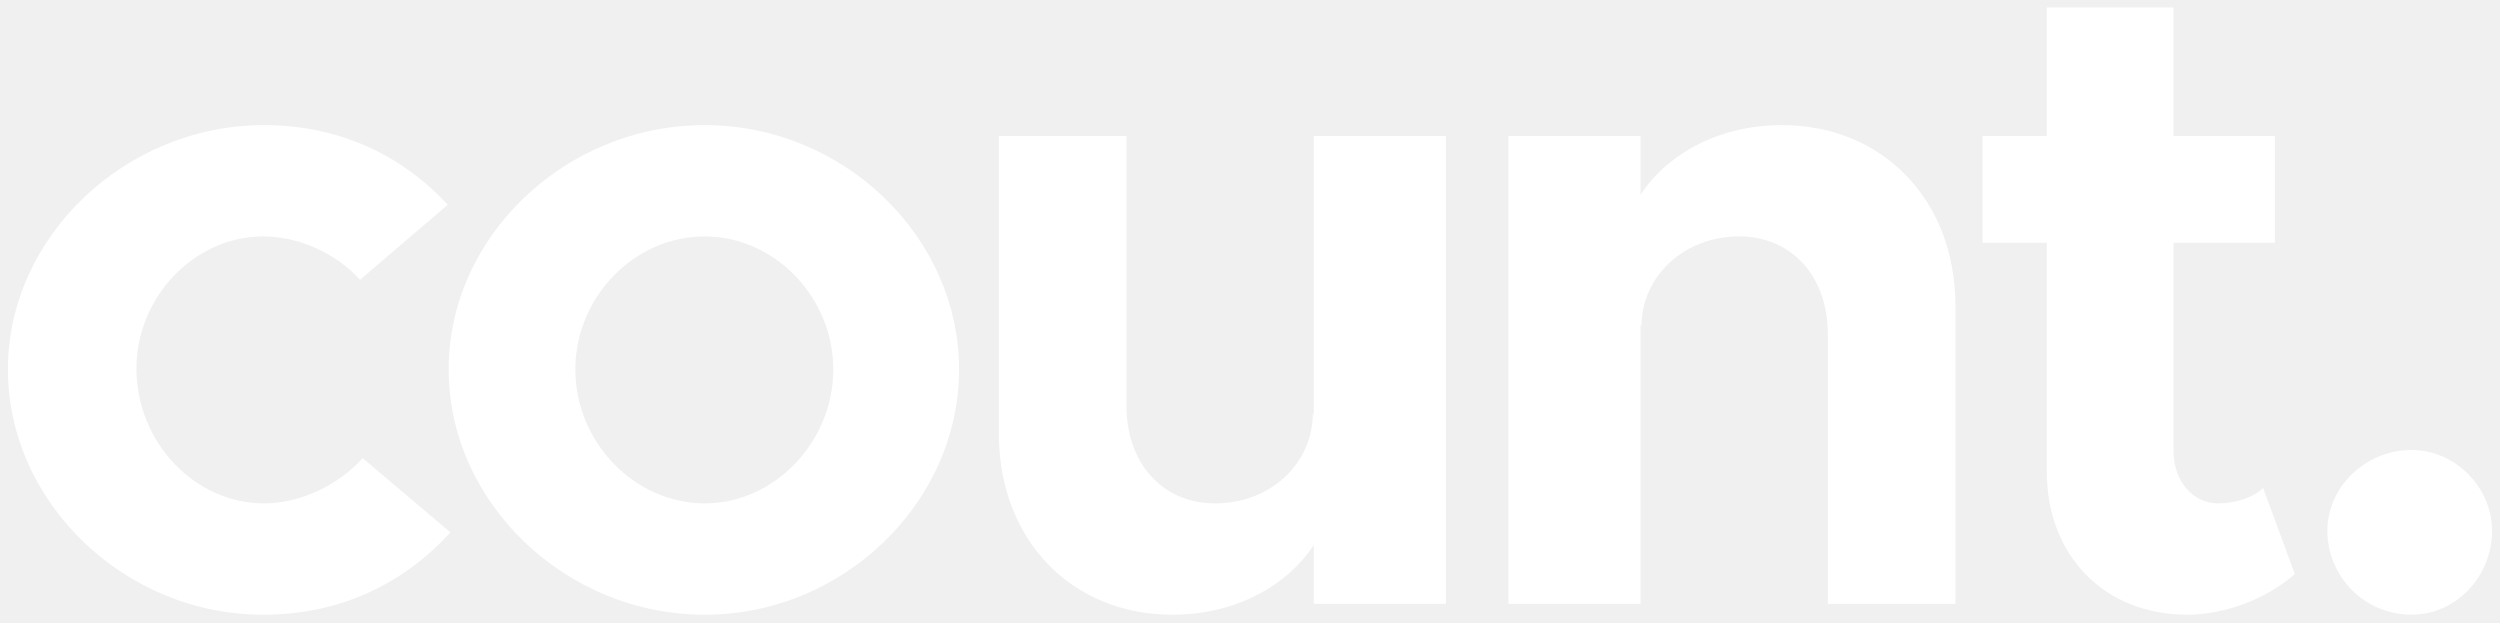
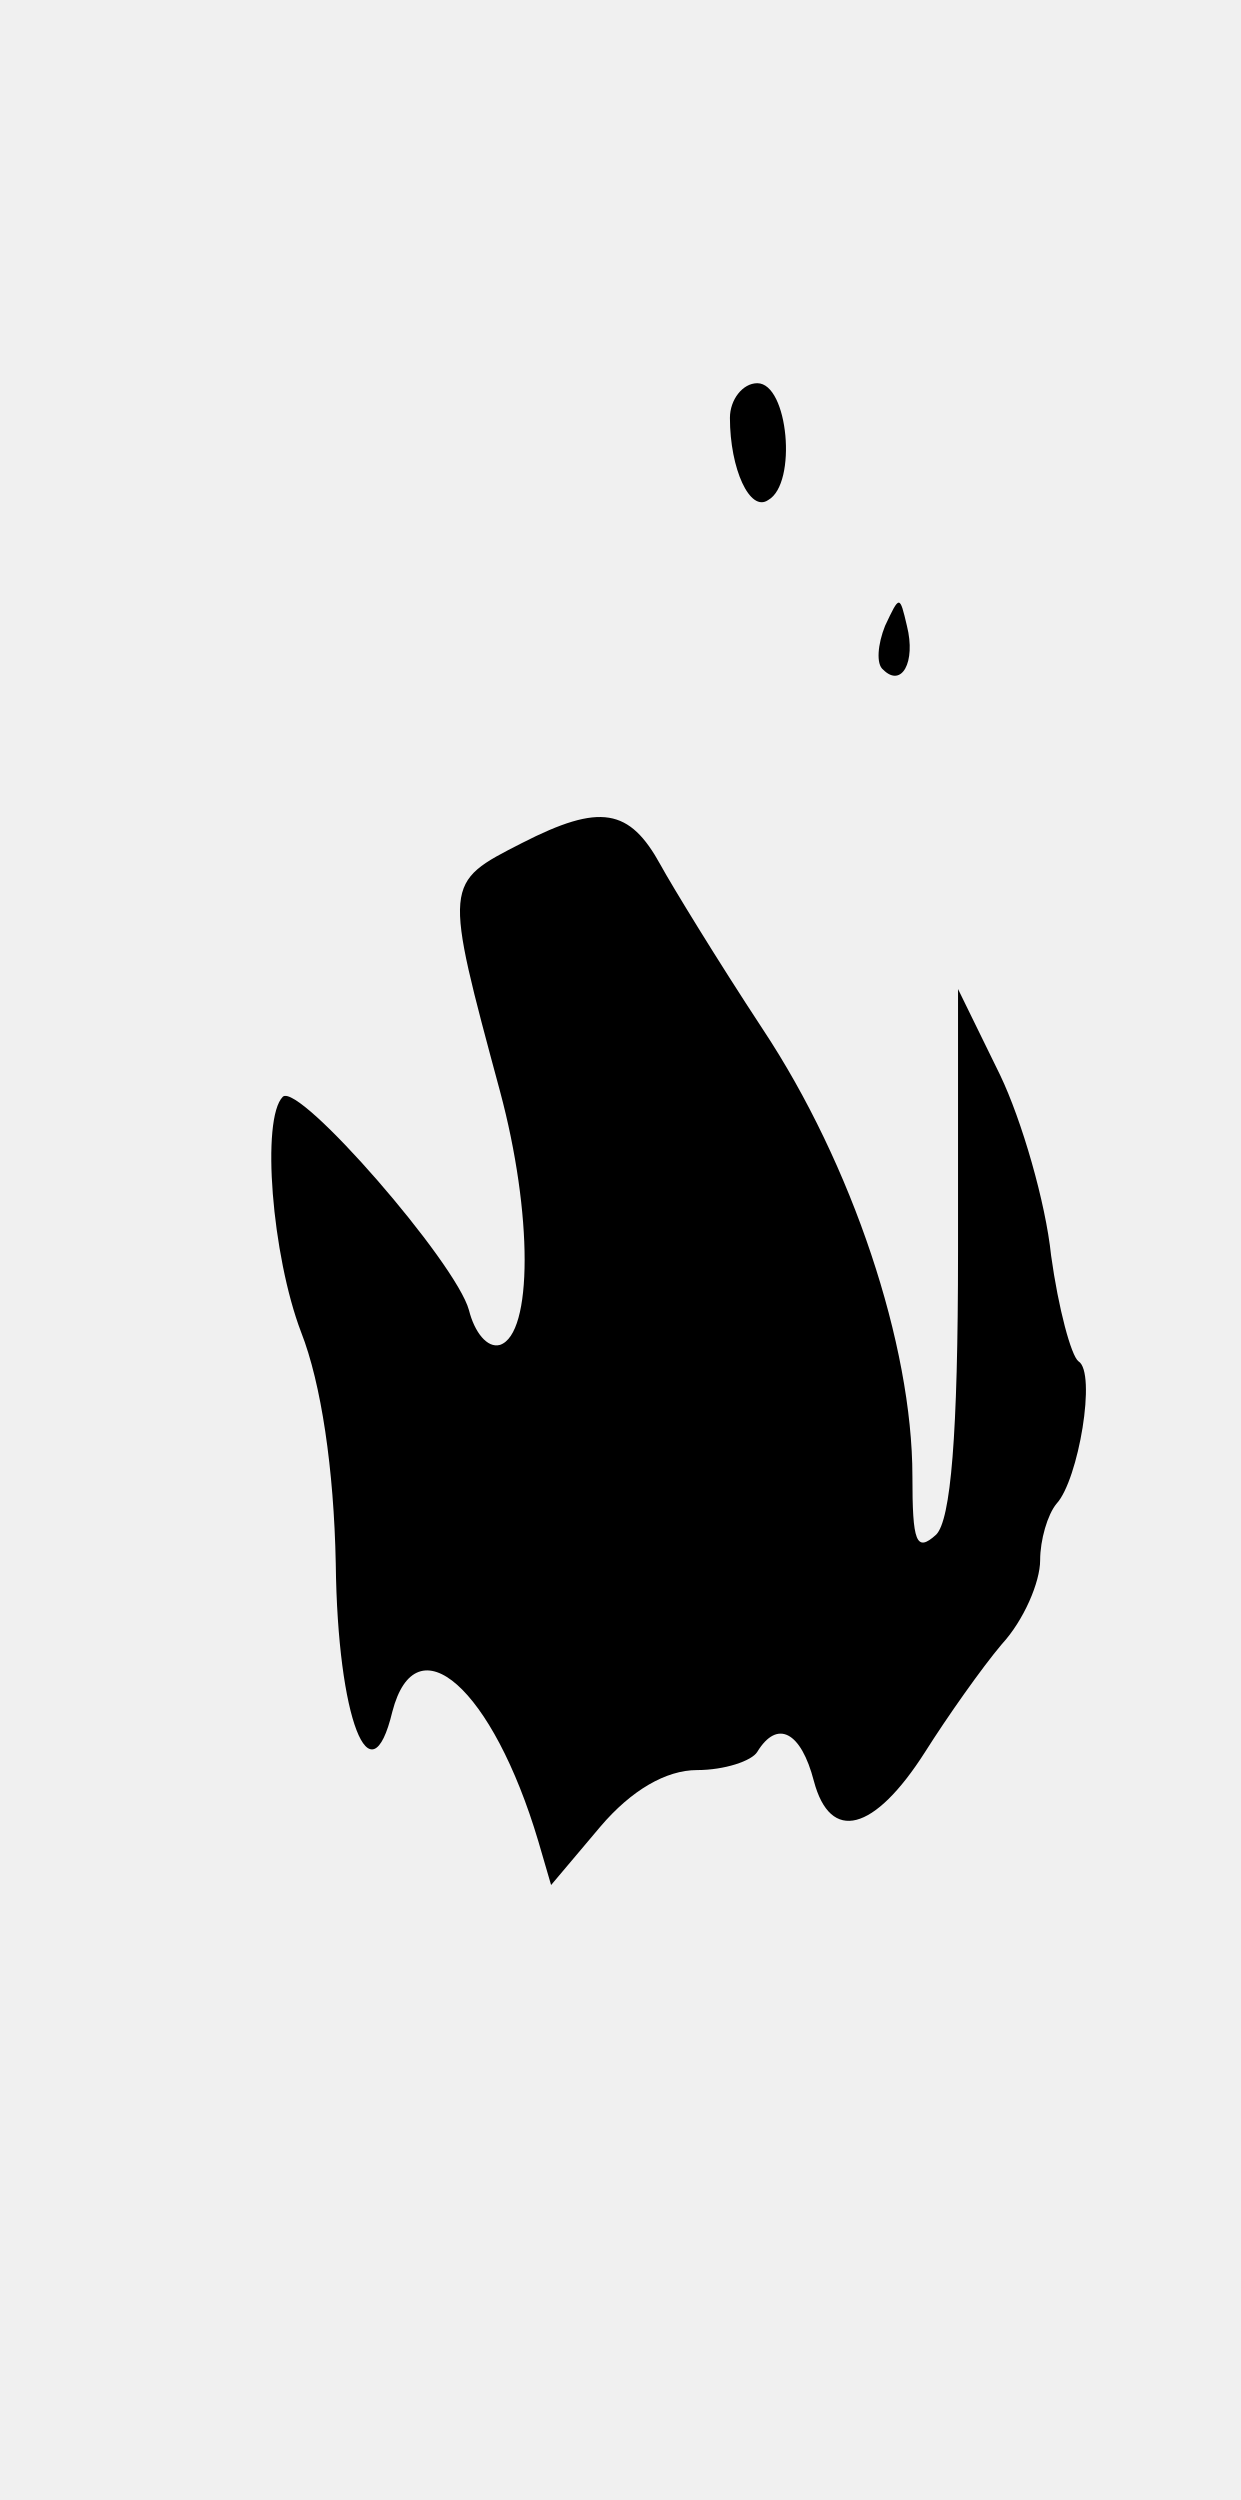
- <svg xmlns="http://www.w3.org/2000/svg" version="1.1" id="Layer_1" x="0px" y="0px" width="221px" height="55px" viewBox="0 0 221 55" enable-background="new 0 0 221 55" xml:space="preserve">
-   <text transform="matrix(1 0 0 1 -2.0997 53.3805)" display="none">
-     <tspan x="0" y="0" display="inline" font-family="'Metropolis-Bold'" font-size="80" letter-spacing="-4">co</tspan>
-     <tspan x="86.558" y="0" display="inline" font-family="'Metropolis-Bold'" font-size="80" letter-spacing="-4">u</tspan>
-     <tspan x="131.438" y="0" display="inline" font-family="'Metropolis-Bold'" font-size="80" letter-spacing="-4">n</tspan>
-     <tspan x="176.158" y="0" display="inline" font-family="'Metropolis-Bold'" font-size="80" letter-spacing="-3">t</tspan>
-     <tspan x="204.397" y="0" display="inline" font-family="'Metropolis-Bold'" font-size="80" letter-spacing="-3">.</tspan>
-   </text>
-   <g>
-     <path fill="#FFFFFF" d="M23.341,44.5c-6.16,0-11.28-5.439-11.28-11.92c0-6.32,5.12-11.681,11.2-11.681c3.2,0,6.48,1.52,8.561,3.84   l7.76-6.64c-4-4.32-9.521-7.04-16.241-7.04C11.1,11.06,0.7,20.899,0.7,32.66s10.32,21.681,22.56,21.681   c6.88,0,12.48-2.8,16.561-7.28l-7.76-6.561C29.901,42.9,26.541,44.5,23.341,44.5z" />
-     <path fill="#FFFFFF" d="M62.301,11.06c-12.32,0-22.64,9.84-22.64,21.601s10.32,21.681,22.64,21.681   c12.24,0,22.48-9.92,22.48-21.681S74.541,11.06,62.301,11.06z M62.301,44.5c-6.24,0-11.44-5.439-11.44-11.84   s5.2-11.761,11.44-11.761c6.16,0,11.36,5.36,11.36,11.761S68.461,44.5,62.301,44.5z" />
-     <path fill="#FFFFFF" d="M116.14,36.74l-0.08-0.24c0,4.48-3.76,8-8.64,8c-4.641,0-7.841-3.52-7.841-8.64V12.02h-11.28v26.32   c0,9.36,6.4,16.001,15.36,16.001c5.36,0,10.001-2.4,12.481-6.16v5.2h11.681V12.02H116.14V36.74z" />
-     <path fill="#FFFFFF" d="M157.501,11.06c-5.36,0-10.001,2.4-12.48,6.16v-5.2H133.34v41.361h11.681V28.66l0.08,0.24   c0-4.48,3.76-8.001,8.64-8.001c4.641,0,7.841,3.521,7.841,8.641v23.841h11.28V27.06C172.861,17.7,166.461,11.06,157.501,11.06z" />
-     <path fill="#FFFFFF" d="M196.06,44.5c-2.16,0-3.921-1.92-3.921-4.64V21.459h8.961v-9.44h-8.961V0.659h-11.2v11.36h-5.68v9.44h5.68   V41.7c0,7.44,5.12,12.641,12.4,12.641c3.36,0,7.12-1.44,9.521-3.601l-2.8-7.6C199.26,43.94,197.66,44.5,196.06,44.5z" />
-     <path fill="#FFFFFF" d="M213.179,39.78c-4.16,0-7.44,3.36-7.44,7.12c0,4.08,3.28,7.44,7.44,7.44c3.92,0,7.12-3.36,7.12-7.44   C220.3,43.141,217.099,39.78,213.179,39.78z" />
+ <svg xmlns="http://www.w3.org/2000/svg" version="1.0" width="68pt" height="137pt" viewBox="0 0 68 137" preserveAspectRatio="xMidYMid meet">
+   <g transform="translate(0,137) scale(0.1,-0.1)" fill="#000000" stroke="none">
+     <path d="M400 1141 c0 -28 11 -52 21 -45 16 9 11 64 -6 64 -8 0 -15 -9 -15 -19z" />
+     <path d="M485 1027 c-4 -10 -5 -21 -1 -24 10 -10 18 4 13 24 -4 17 -4 17 -12 0z" />
+     <path d="M286 908 c-43 -22 -43 -21 -12 -136 18 -67 18 -133 0 -139 -7 -2 -14 7 -17 19 -7 26 -93 125 -102 117 -12 -12 -6 -87 10 -129 11 -28 18 -75 19 -127 1 -85 19 -131 31 -81 13 50 55 13 80 -71 l7 -24 27 32 c17 20 36 31 53 31 15 0 30 5 33 10 11 18 24 11 31 -16 9 -34 33 -28 61 16 12 19 31 46 42 59 12 13 21 34 21 46 0 11 4 25 9 31 12 13 22 72 12 78 -4 3 -11 29 -15 58 -3 29 -16 74 -28 99 l-23 47 0 -144 c0 -101 -4 -147 -12 -155 -11 -10 -13 -4 -13 32 0 72 -33 171 -82 245 -25 38 -50 79 -56 90 -17 31 -33 34 -76 12z" />
  </g>
</svg>
